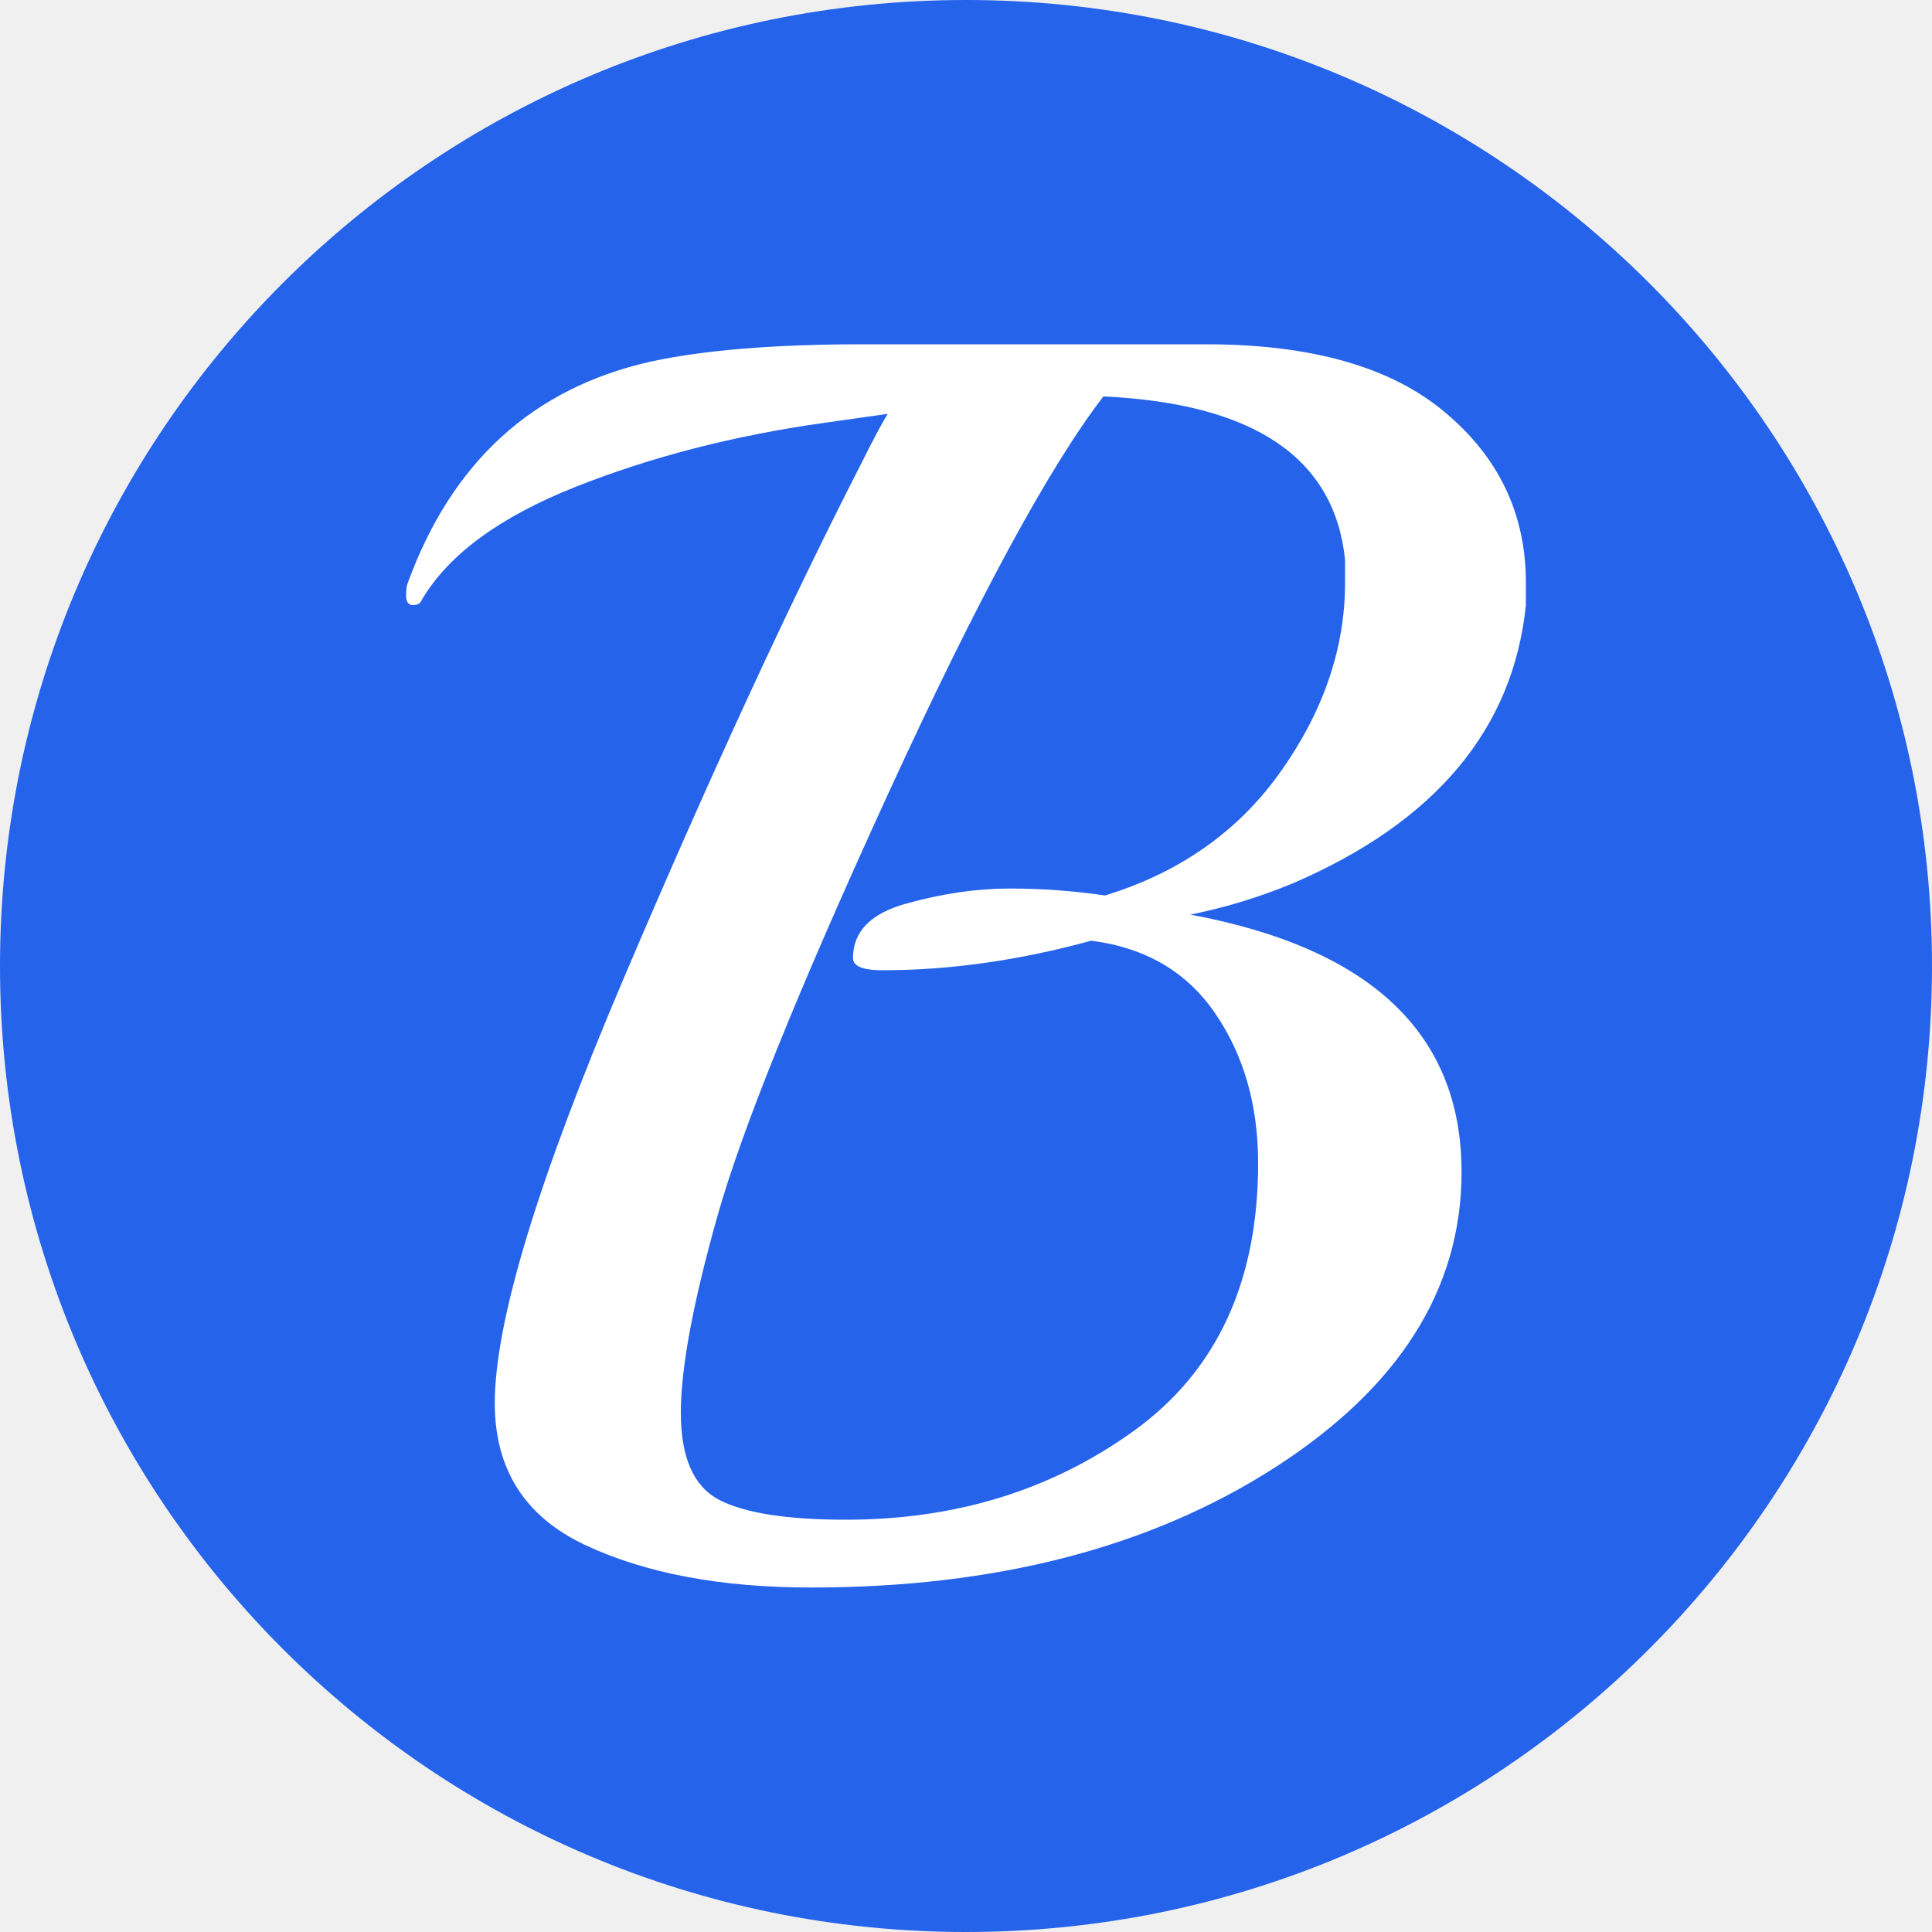
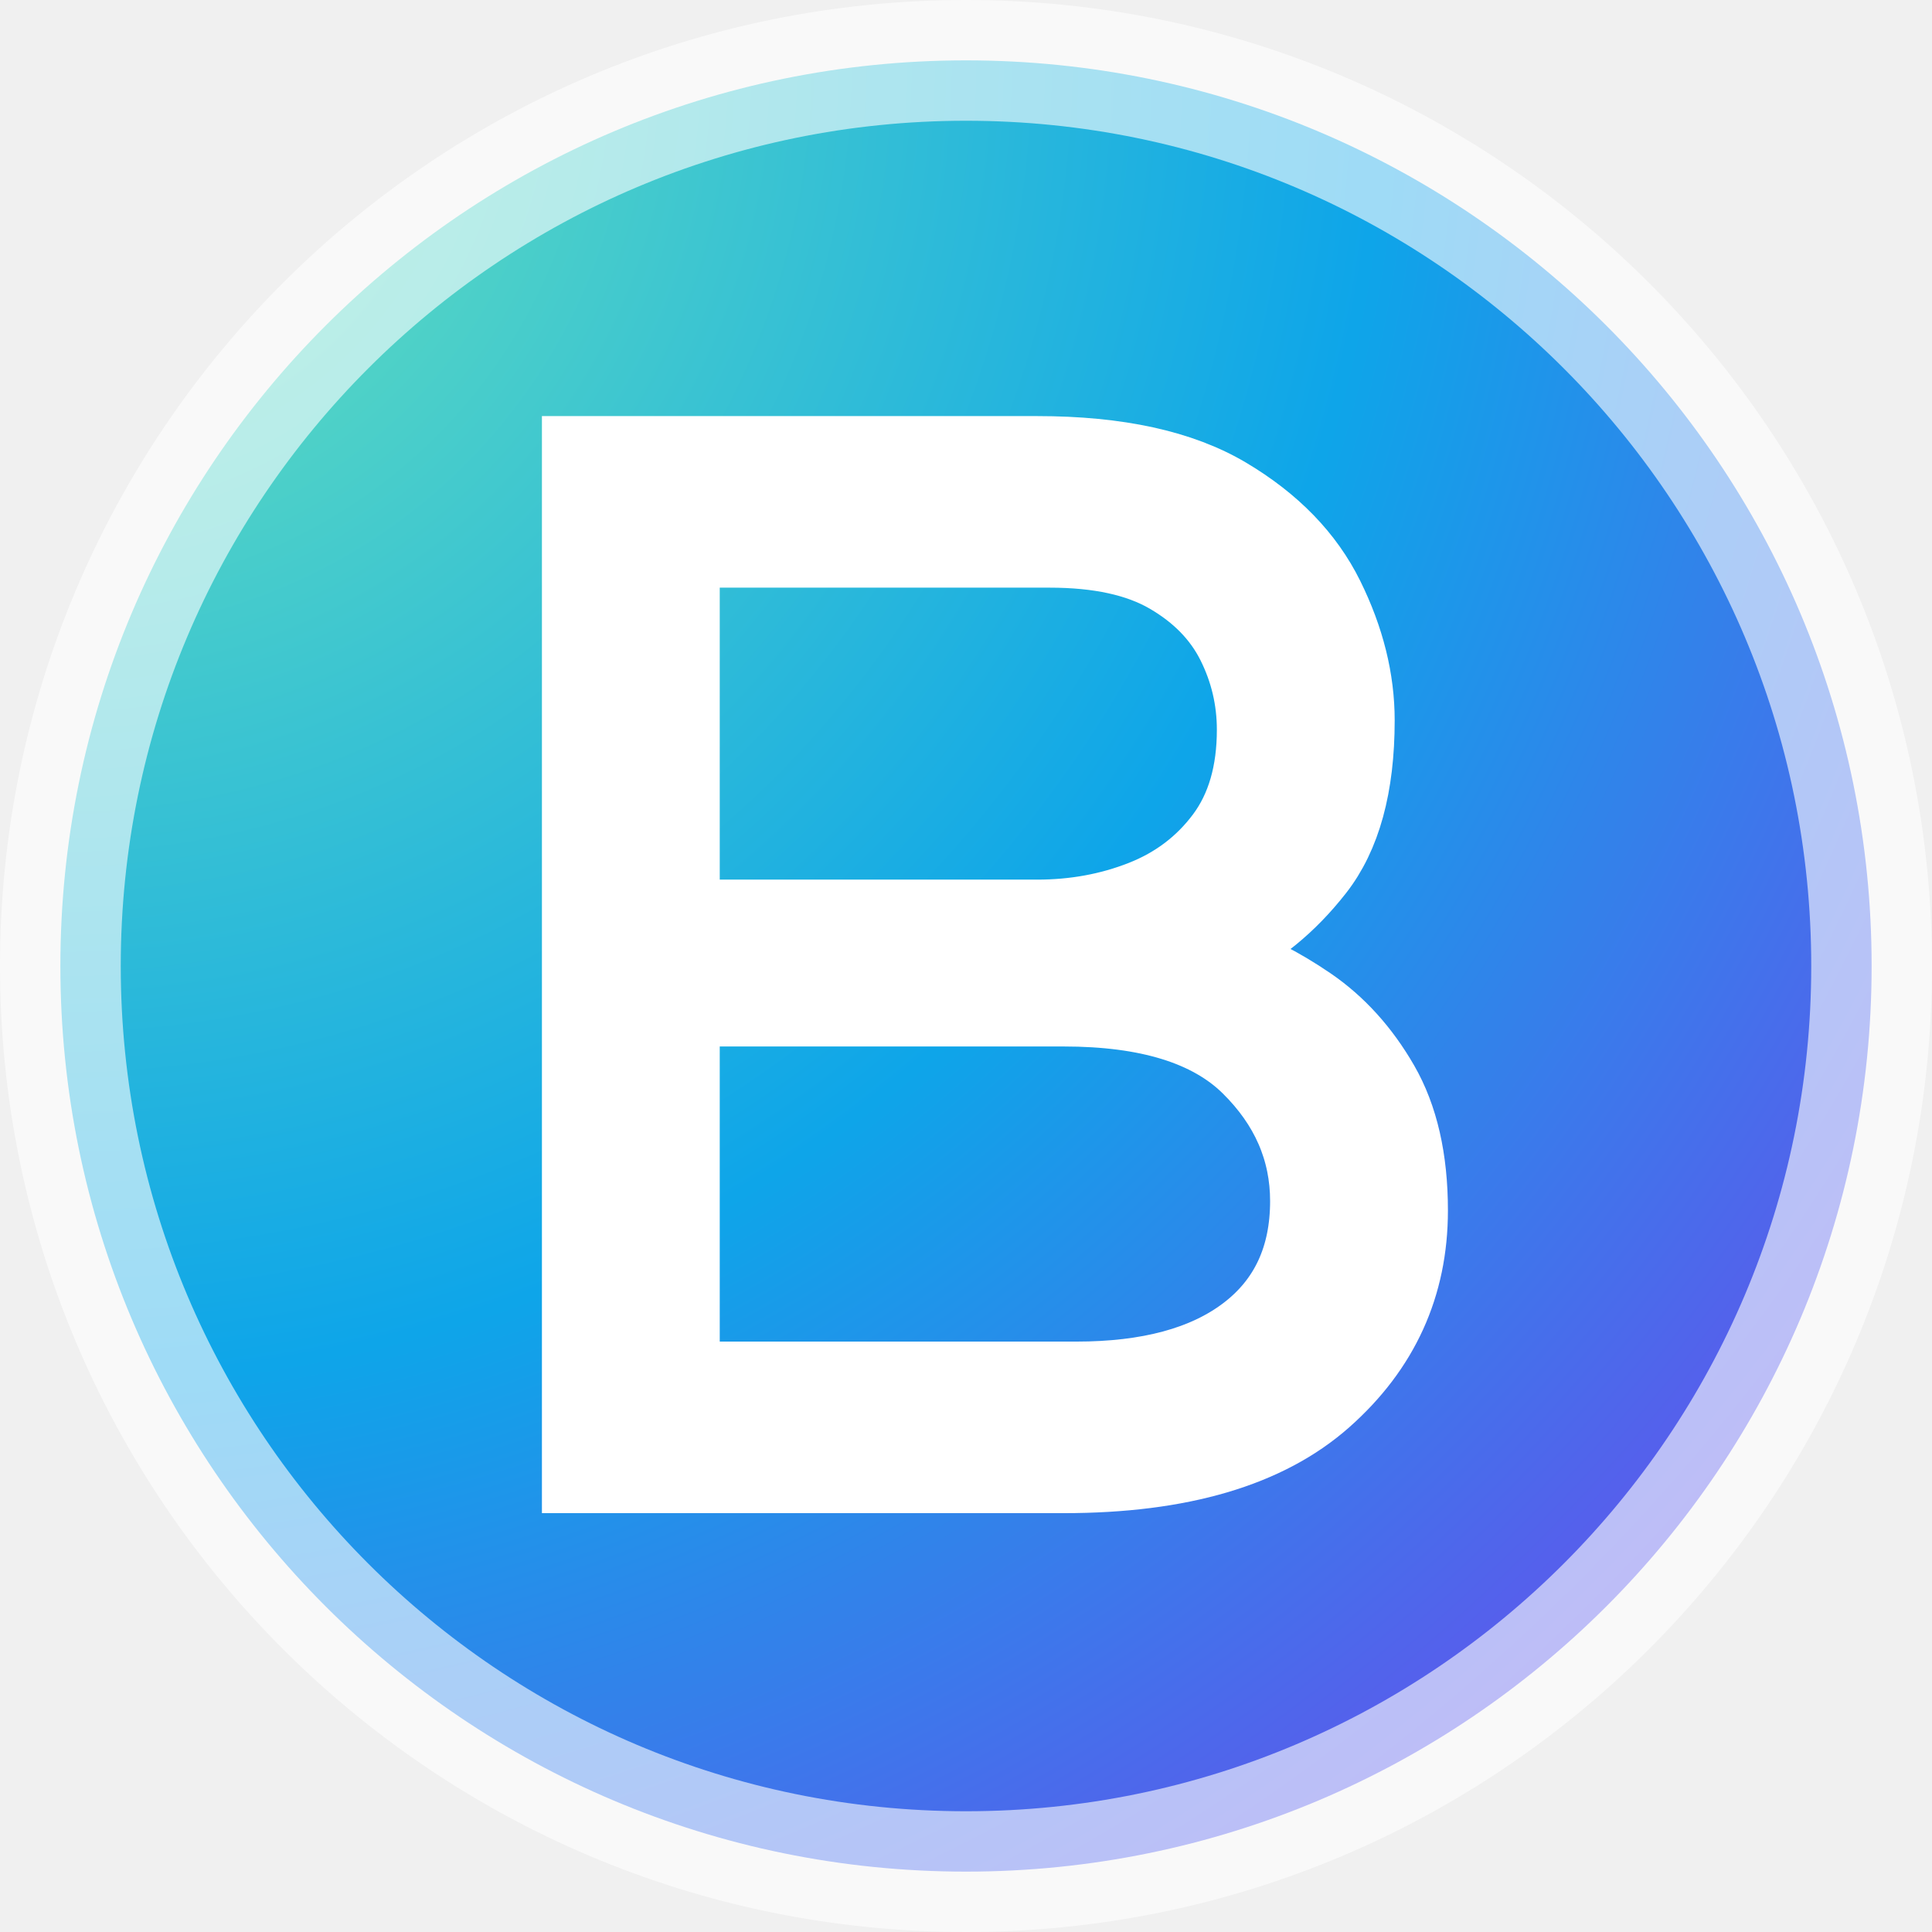
- <svg xmlns="http://www.w3.org/2000/svg" width="256" height="256" viewBox="0 0 100 100">
-   <rect width="100" height="100" rx="50" fill="#2563eb" />
-   <path fill="#fff" d="M78.98 30.16L78.98 31.32Q77.99 40.95 66.92 45.72L66.92 45.72Q64.31 46.80 61.61 47.34L61.61 47.34Q75.65 49.95 75.65 60.66L75.65 60.66Q75.65 69.75 65.97 75.97Q56.30 82.17 41.99 82.17L41.99 82.17Q34.97 82.17 30.29 79.97Q25.61 77.77 25.61 72.63L25.61 72.63Q25.61 66.33 32.27 50.67Q38.93 35.02 44.60 23.95L44.60 23.95Q45.50 22.14 45.95 21.42L45.95 21.42L42.71 21.88Q35.69 22.86 29.79 25.20Q23.90 27.54 21.83 31.05L21.83 31.05Q21.74 31.32 21.38 31.32Q21.02 31.32 21.02 30.83Q21.02 30.34 21.11 30.16L21.11 30.16Q24.53 20.80 33.62 18.73L33.62 18.73Q37.76 17.82 44.69 17.82L44.69 17.82L62.42 17.82Q70.61 17.82 74.79 21.34Q78.98 24.84 78.98 30.16L78.98 30.16ZM69.62 30.16L69.62 28.98Q68.81 21.06 57.11 20.52L57.11 20.52Q52.88 26.02 45.95 41.13Q39.02 56.25 37.13 62.96Q35.24 69.66 35.24 73.13Q35.24 76.59 37.22 77.63Q39.20 78.66 43.79 78.66L43.79 78.66Q52.34 78.66 58.73 74.03Q65.12 69.39 65.12 60.21L65.12 60.21Q65.12 55.71 62.91 52.47Q60.71 49.23 56.48 48.69L56.48 48.69Q50.90 50.22 45.68 50.22L45.68 50.22Q44.15 50.22 44.15 49.59L44.15 49.59Q44.15 47.52 46.94 46.76Q49.73 45.99 52.25 45.99Q54.77 45.99 57.20 46.35L57.20 46.35Q63.05 44.55 66.33 39.88Q69.62 35.20 69.62 30.16L69.62 30.16Z" />
+ <svg xmlns="http://www.w3.org/2000/svg" width="512px" height="512px" viewBox="0 0 512 512" version="1.1">
+   <defs>
+     <radialGradient cx="0%" cy="0%" fx="0%" fy="0%" r="141.421%" id="radialGradient-7x3e3wbm39-1">
+       <stop stop-color="#6EE7B7" offset="0%" />
+       <stop stop-color="#0EA5E9" offset="51.614%" />
+       <stop stop-color="#7C3AED" offset="100%" />
+     </radialGradient>
+   </defs>
+   <g id="bookmark.style" stroke="none" stroke-width="1" fill="none" fill-rule="evenodd">
+     <g id="logo" stroke="#FFFFFF">
+       <g id="background" fill="url(#radialGradient-7x3e3wbm39-1)" stroke-opacity="0.6" stroke-width="32">
+         <circle cx="256" cy="256" r="240" />
+       </g>
+       <g id="B" transform="translate(151.615, 118.27)" fill="#FFFFFF" fill-rule="nonzero" stroke-width="16">
+         <path d="M0,274.73 L0,0 L123.255,0 C144.835,0 161.919,3.735 174.507,11.205 C187.096,18.675 196.157,28.012 201.69,39.218 C207.223,50.422 209.99,61.558 209.99,72.625 C209.99,90.332 206.255,103.957 198.785,113.502 C191.315,123.047 182.738,130.033 173.055,134.46 C180.802,136.95 188.618,140.893 196.502,146.287 C204.387,151.683 210.958,158.945 216.215,168.075 C221.472,177.205 224.1,188.687 224.1,202.52 C224.1,222.993 216.284,240.147 200.653,253.98 C185.021,267.813 161.573,274.73 130.31,274.73 L0,274.73 Z M31.125,122.84 L123.255,122.84 C132.938,122.84 141.999,121.18 150.438,117.86 C158.876,114.54 165.723,109.353 170.98,102.297 C176.237,95.243 178.865,86.182 178.865,75.115 C178.865,67.368 177.136,60.037 173.678,53.12 C170.219,46.203 164.686,40.532 157.077,36.105 C149.469,31.678 139.302,29.465 126.575,29.465 L31.125,29.465 L31.125,122.84 Z M31.125,245.265 L133.63,245.265 C152.443,245.265 167.037,241.322 177.412,233.438 C187.787,225.553 192.975,214.417 192.975,200.03 C192.975,187.027 187.995,175.614 178.035,165.792 C168.075,155.971 152.167,151.06 130.31,151.06 L31.125,151.06 L31.125,245.265 Z" id="形状" />
+       </g>
+     </g>
+   </g>
</svg>
